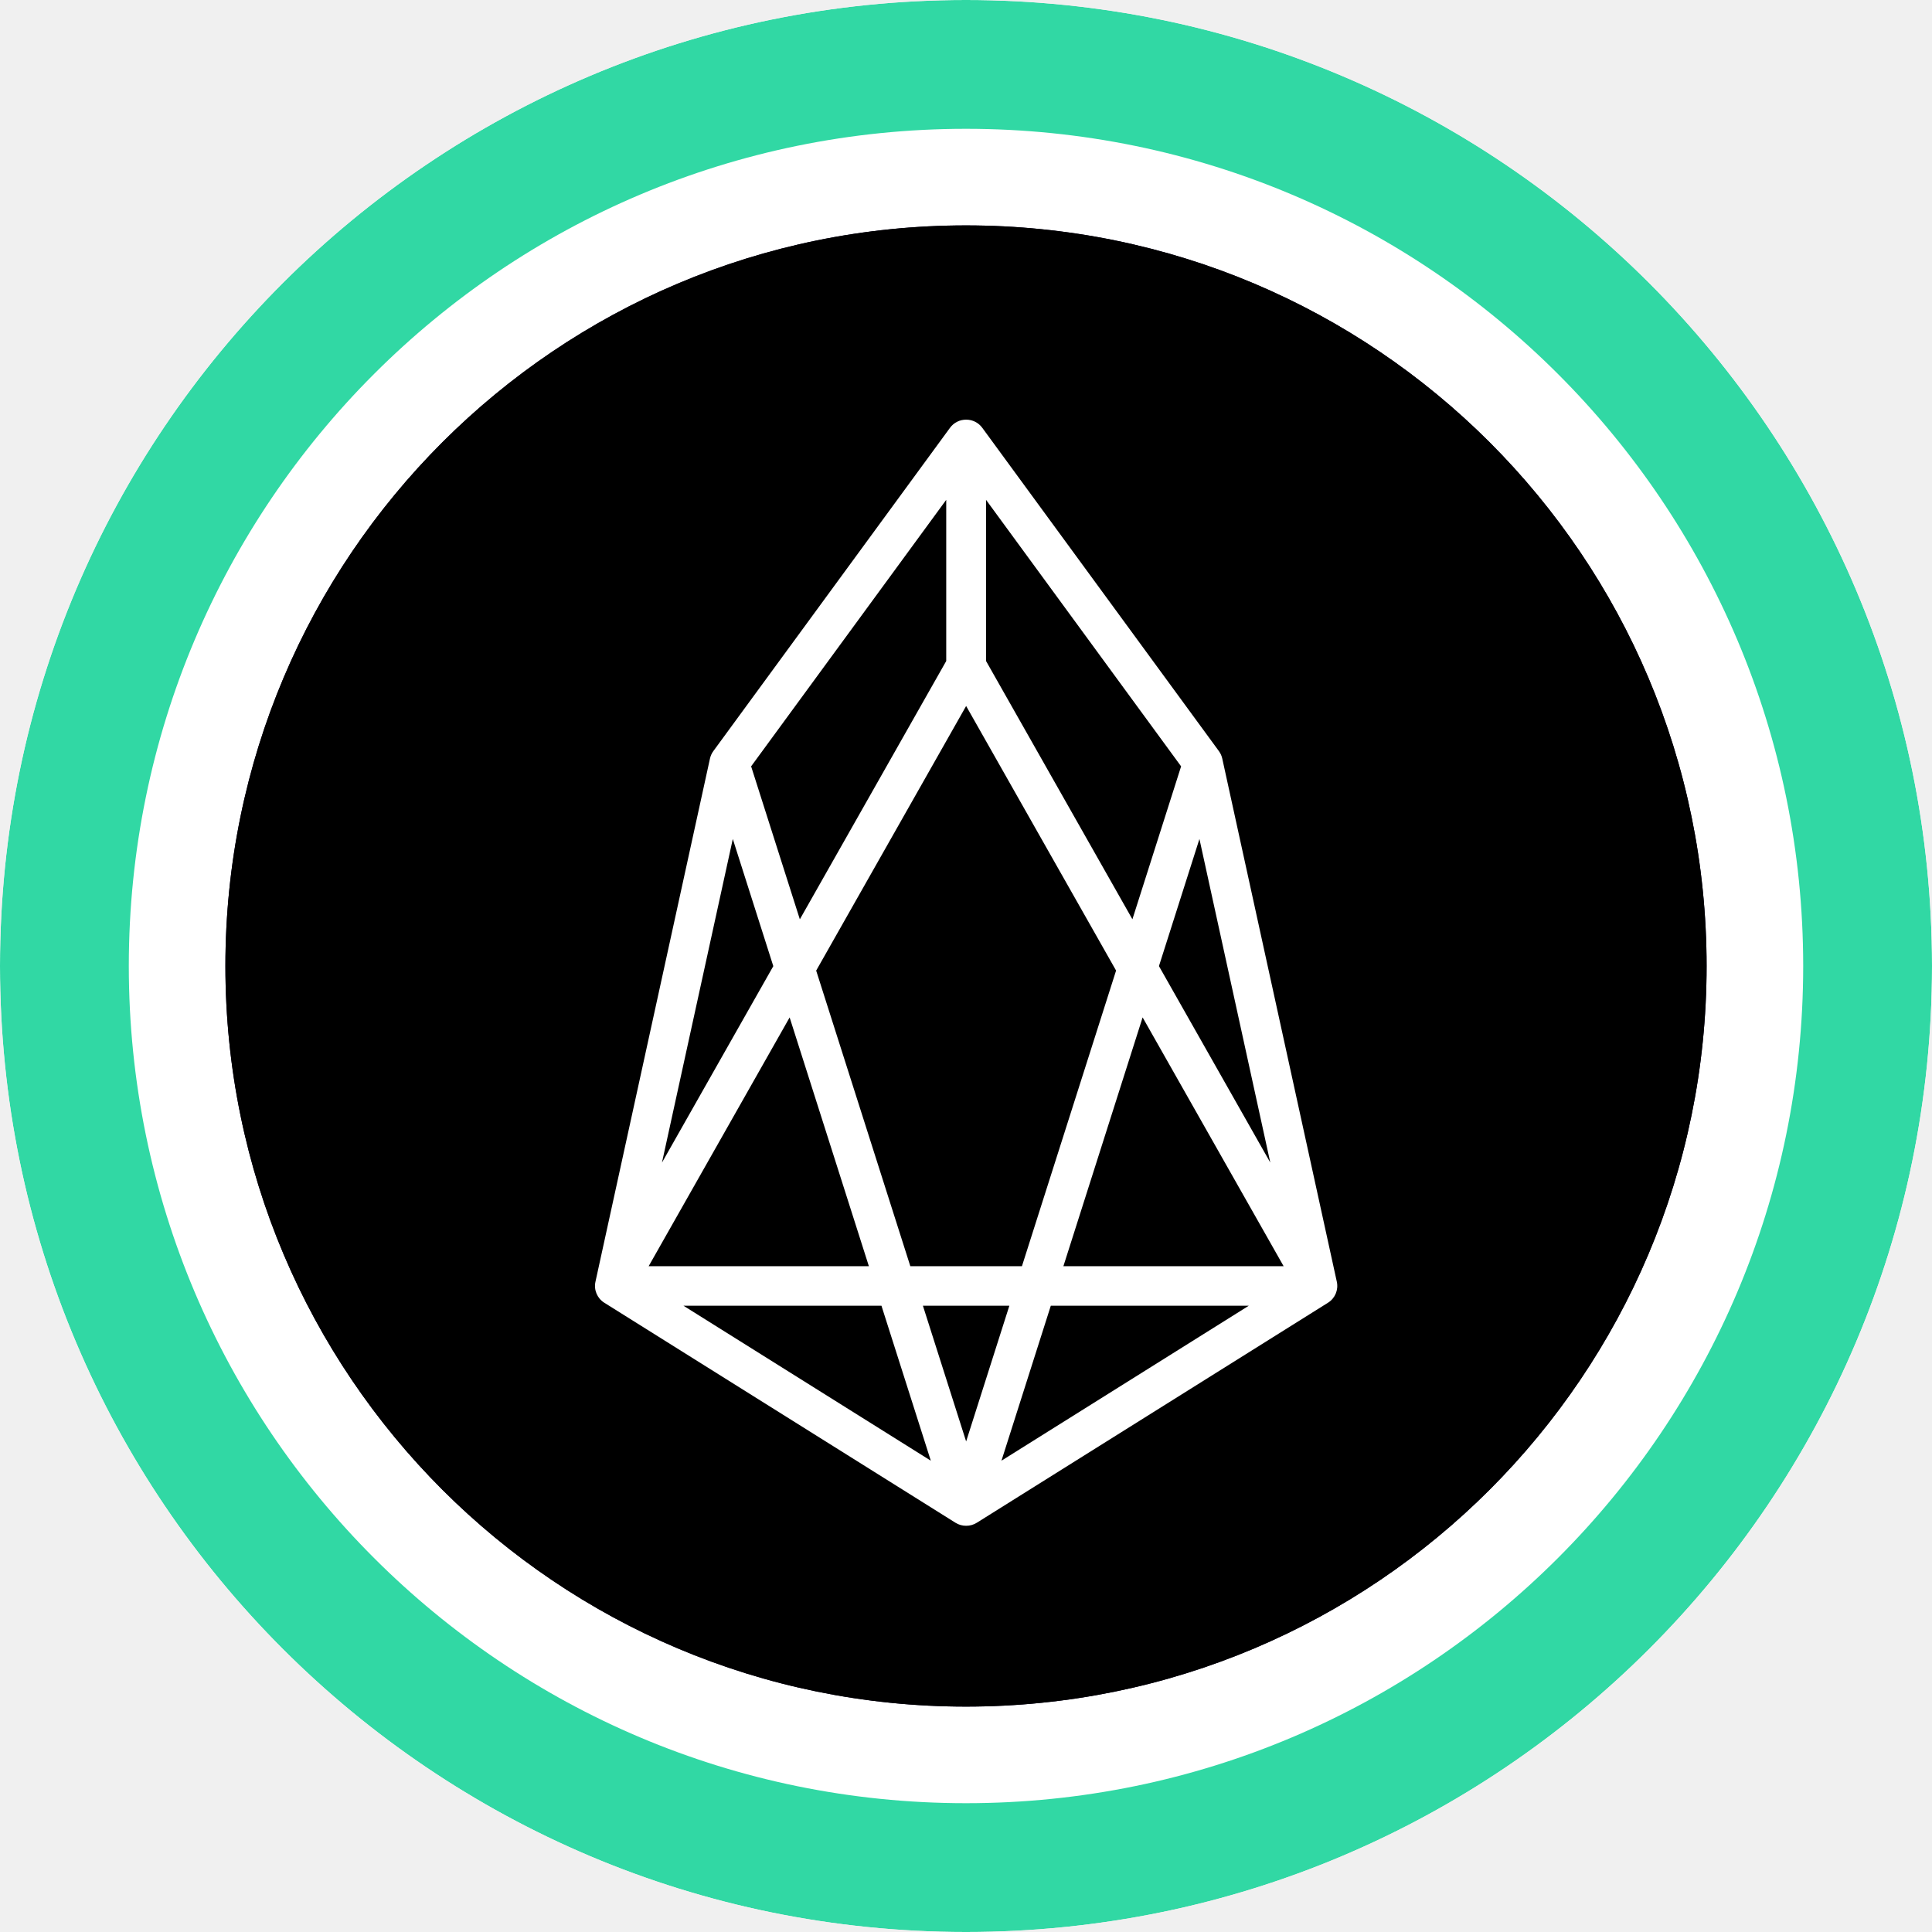
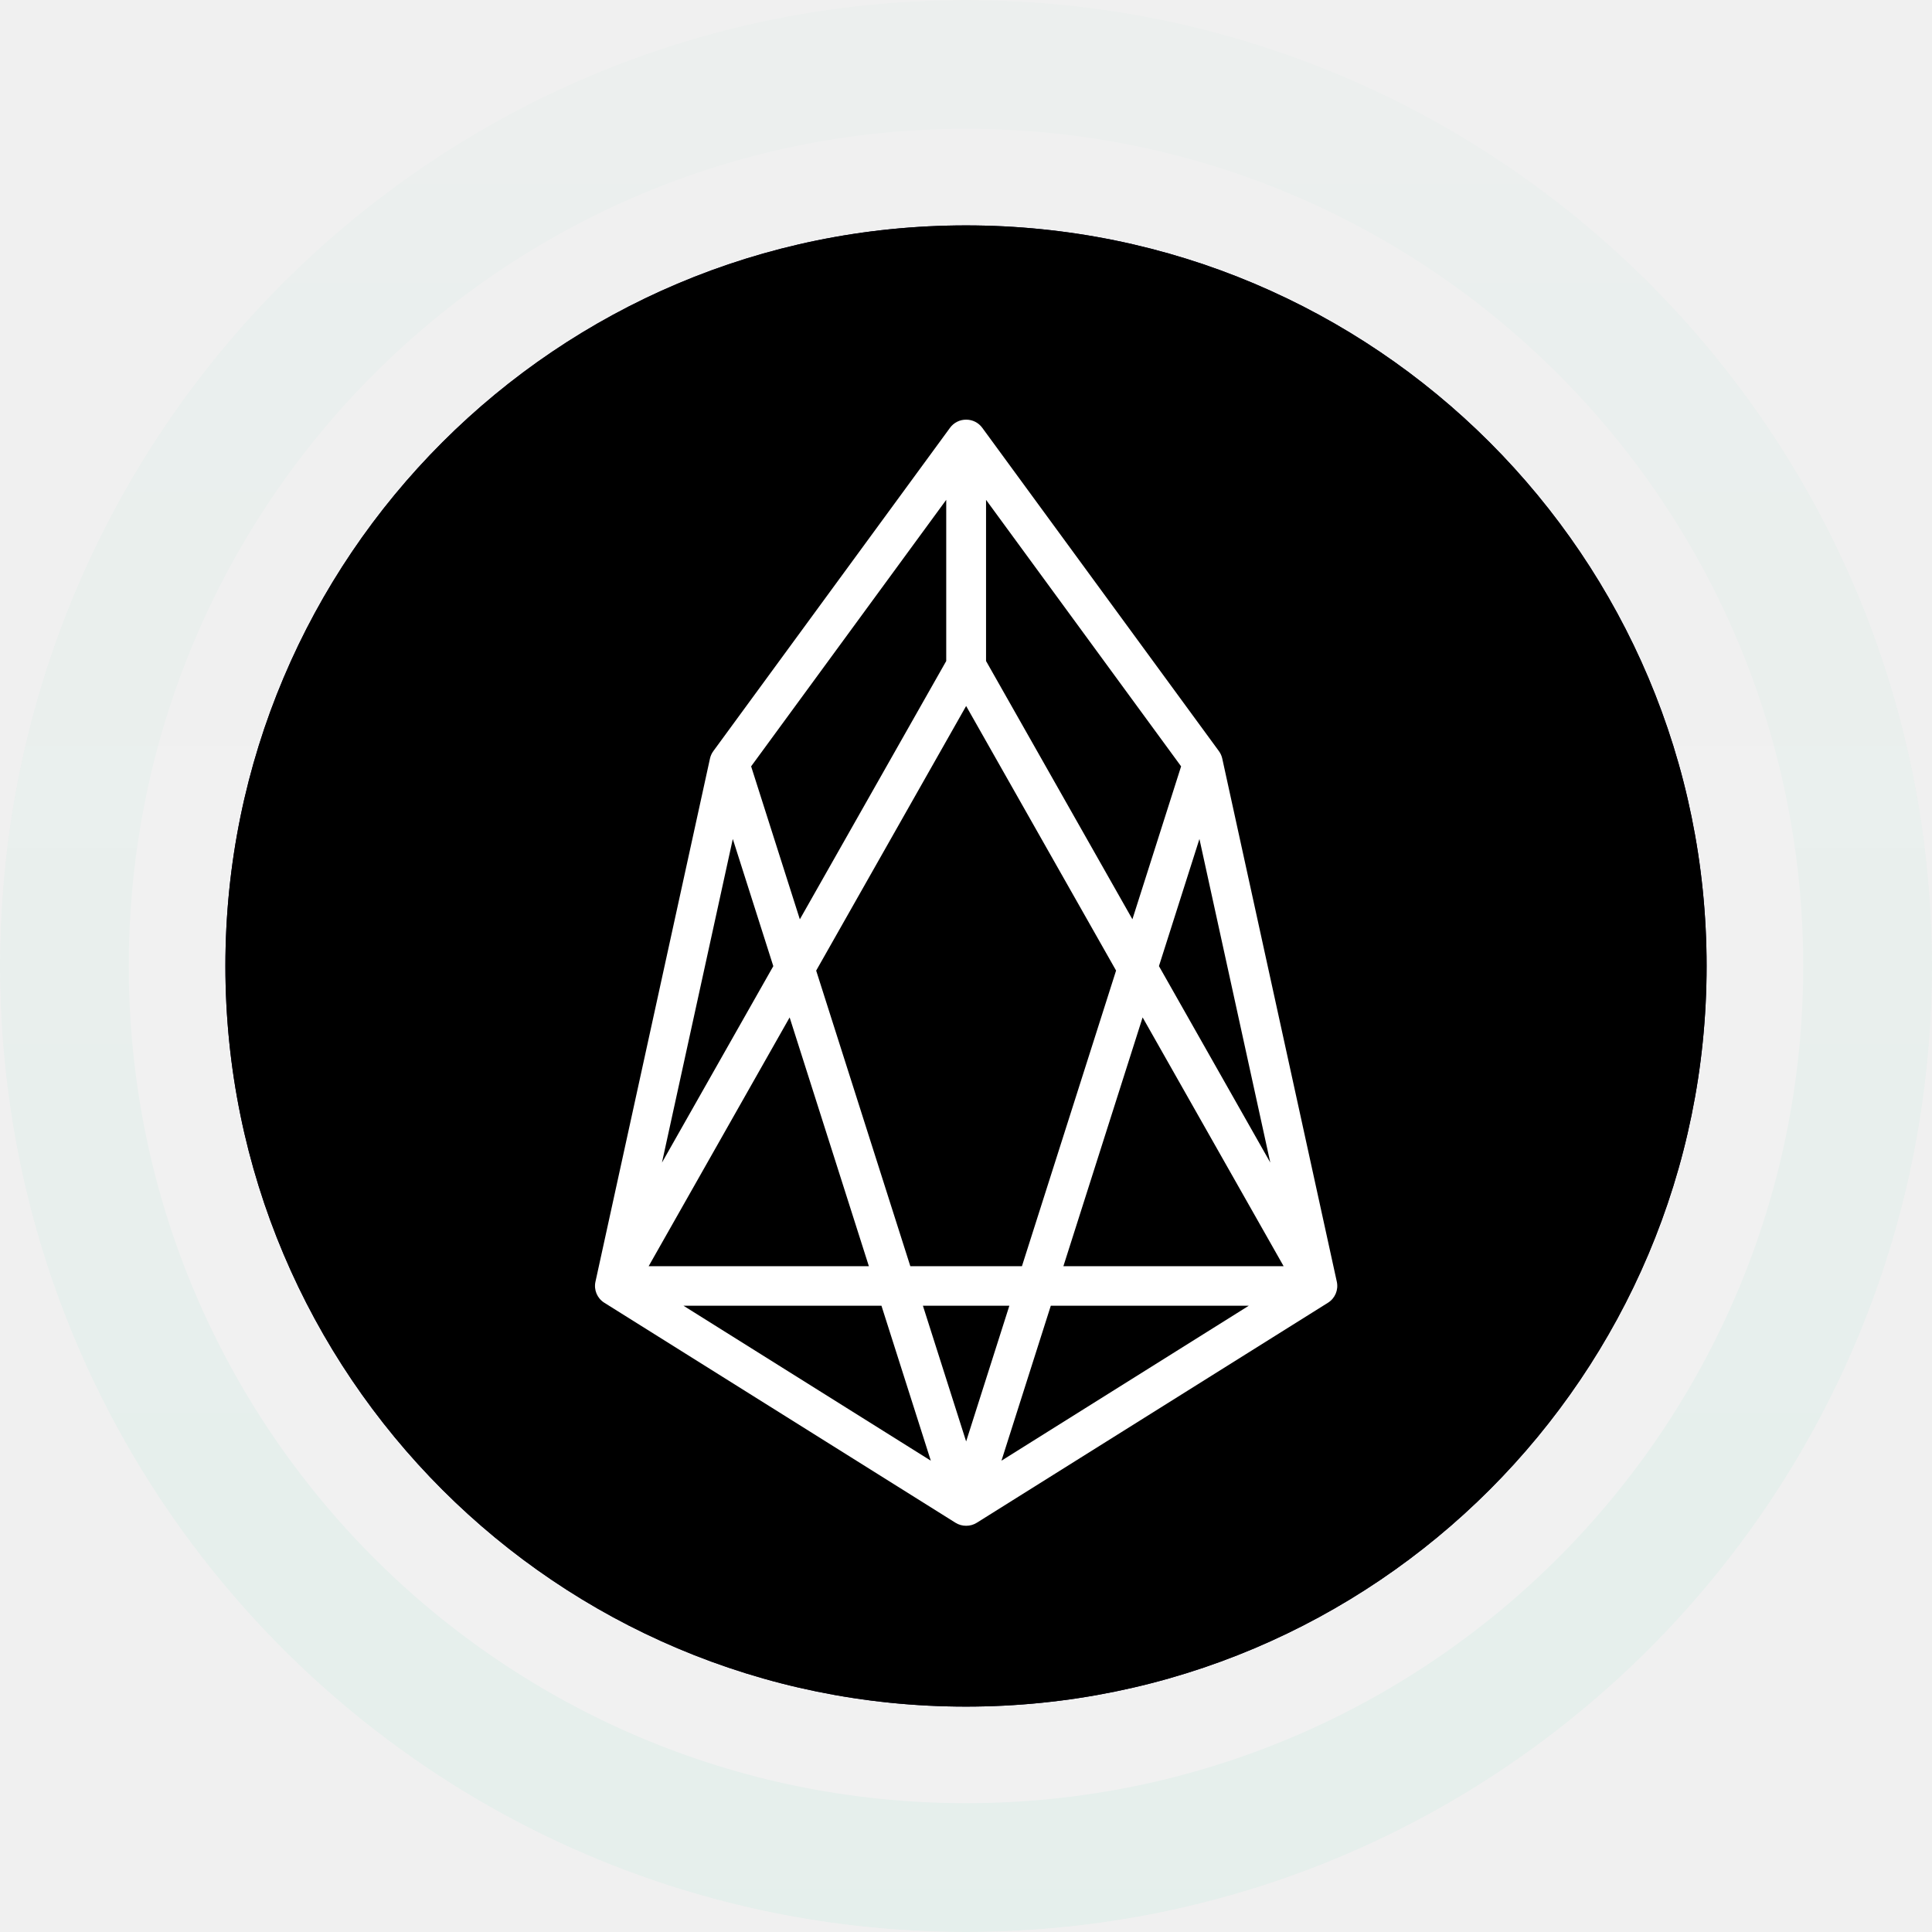
<svg xmlns="http://www.w3.org/2000/svg" width="480" height="480" viewBox="0 0 480 480" fill="none">
-   <mask id="mask0-502637" mask-type="alpha" maskUnits="userSpaceOnUse" x="0" y="0" width="480" height="480">
+   <mask id="mask0-502637" maskUnits="userSpaceOnUse" x="0" y="0" width="480" height="480">
    <circle cx="240" cy="240" r="240" fill="url(#paint0_linear-730083)" />
  </mask>
  <g mask="url(#mask0-502637)">
    <circle cx="240" cy="240" r="240" fill="#31D8A4" />
-     <circle cx="240" cy="240" r="208" fill="white" />
+     <circle cx="240" cy="240" r="208" fill="#fff" />
  </g>
  <circle cx="240" cy="240" r="184" fill="#0E052F" />
-   <path d="M240 424C341.62 424 424 341.62 424 240C424 138.38 341.62 56 240 56C138.38 56 56 138.38 56 240C56 341.62 138.38 424 240 424Z" fill="black" />
-   <path fill-rule="evenodd" clip-rule="evenodd" d="M240.034 104.266C241.584 104.253 243.084 104.977 244.034 106.275L302.834 186.614C303.237 187.165 303.521 187.795 303.667 188.462L332.13 318.447C332.573 320.47 331.697 322.554 329.942 323.654L242.68 378.325C241.868 378.834 240.949 379.081 240.034 379.074C239.119 379.081 238.201 378.833 237.389 378.325L150.127 323.654C148.372 322.554 147.496 320.471 147.939 318.447L176.39 188.462C176.536 187.795 176.82 187.165 177.224 186.613L236.035 106.274C236.985 104.977 238.485 104.253 240.034 104.266ZM235.088 124.182L186.615 190.398L198.719 228.401L235.088 164.229V124.182ZM240.034 175.403L202.777 241.144L226.169 314.589H253.896L277.287 241.134L240.034 175.403ZM283.881 252.769L264.195 314.589H318.916L283.881 252.769ZM310.263 324.403H261.07L248.811 362.904L310.263 324.403ZM240.034 358.124L250.772 324.403H229.294L240.034 358.124ZM215.87 314.589L196.183 252.778L161.153 314.589H215.87ZM164.464 288.843L192.125 240.036L182.063 208.441L164.464 288.843ZM169.806 324.403H218.995L231.257 362.903L169.806 324.403ZM315.6 288.835L287.938 240.026L297.996 208.441L315.6 288.835ZM293.443 190.398L281.344 228.391L244.981 164.229V124.185L293.443 190.398Z" fill="white" />
+   <path d="M240 424c101.62 0 184-82.38 184-184S341.62 56 240 56 56 138.38 56 240s82.38 184 184 184z" fill="#000" />
+   <path fill-rule="evenodd" clip-rule="evenodd" d="M240.034 104.266a4.905 4.905 0 014 2.009l58.8 80.339a4.91 4.91 0 01.833 1.848l28.463 129.985a4.907 4.907 0 01-2.188 5.207l-87.262 54.671a4.903 4.903 0 01-2.646.749 4.909 4.909 0 01-2.645-.749l-87.262-54.671a4.907 4.907 0 01-2.188-5.207l28.451-129.985c.146-.667.43-1.297.834-1.849l58.811-80.339a4.906 4.906 0 013.999-2.008zm-4.946 19.916l-48.473 66.216 12.104 38.003 36.369-64.172v-40.047zm4.946 51.221l-37.257 65.741 23.392 73.445h27.727l23.391-73.455-37.253-65.731zm43.847 77.366l-19.686 61.82h54.721l-35.035-61.82zm26.382 71.634H261.07l-12.259 38.501 61.452-38.501zm-70.229 33.721l10.738-33.721h-21.478l10.74 33.721zm-24.164-43.535l-19.687-61.811-35.03 61.811h54.717zm-51.406-25.746l27.661-48.807-10.062-31.595-17.599 80.402zm5.342 35.56h49.189l12.262 38.5-61.451-38.5zM315.6 288.835l-27.662-48.809 10.058-31.585 17.604 80.394zm-22.157-98.437l-12.099 37.993-36.363-64.162v-40.044l48.462 66.213z" fill="#fff" />
  <defs>
    <linearGradient id="paint0_linear-730083" x1="240" y1="0" x2="240" y2="701.818" gradientUnits="userSpaceOnUse">
      <stop stop-color="#08021E" />
      <stop offset="1" stop-color="#1F0777" />
    </linearGradient>
  </defs>
</svg>
